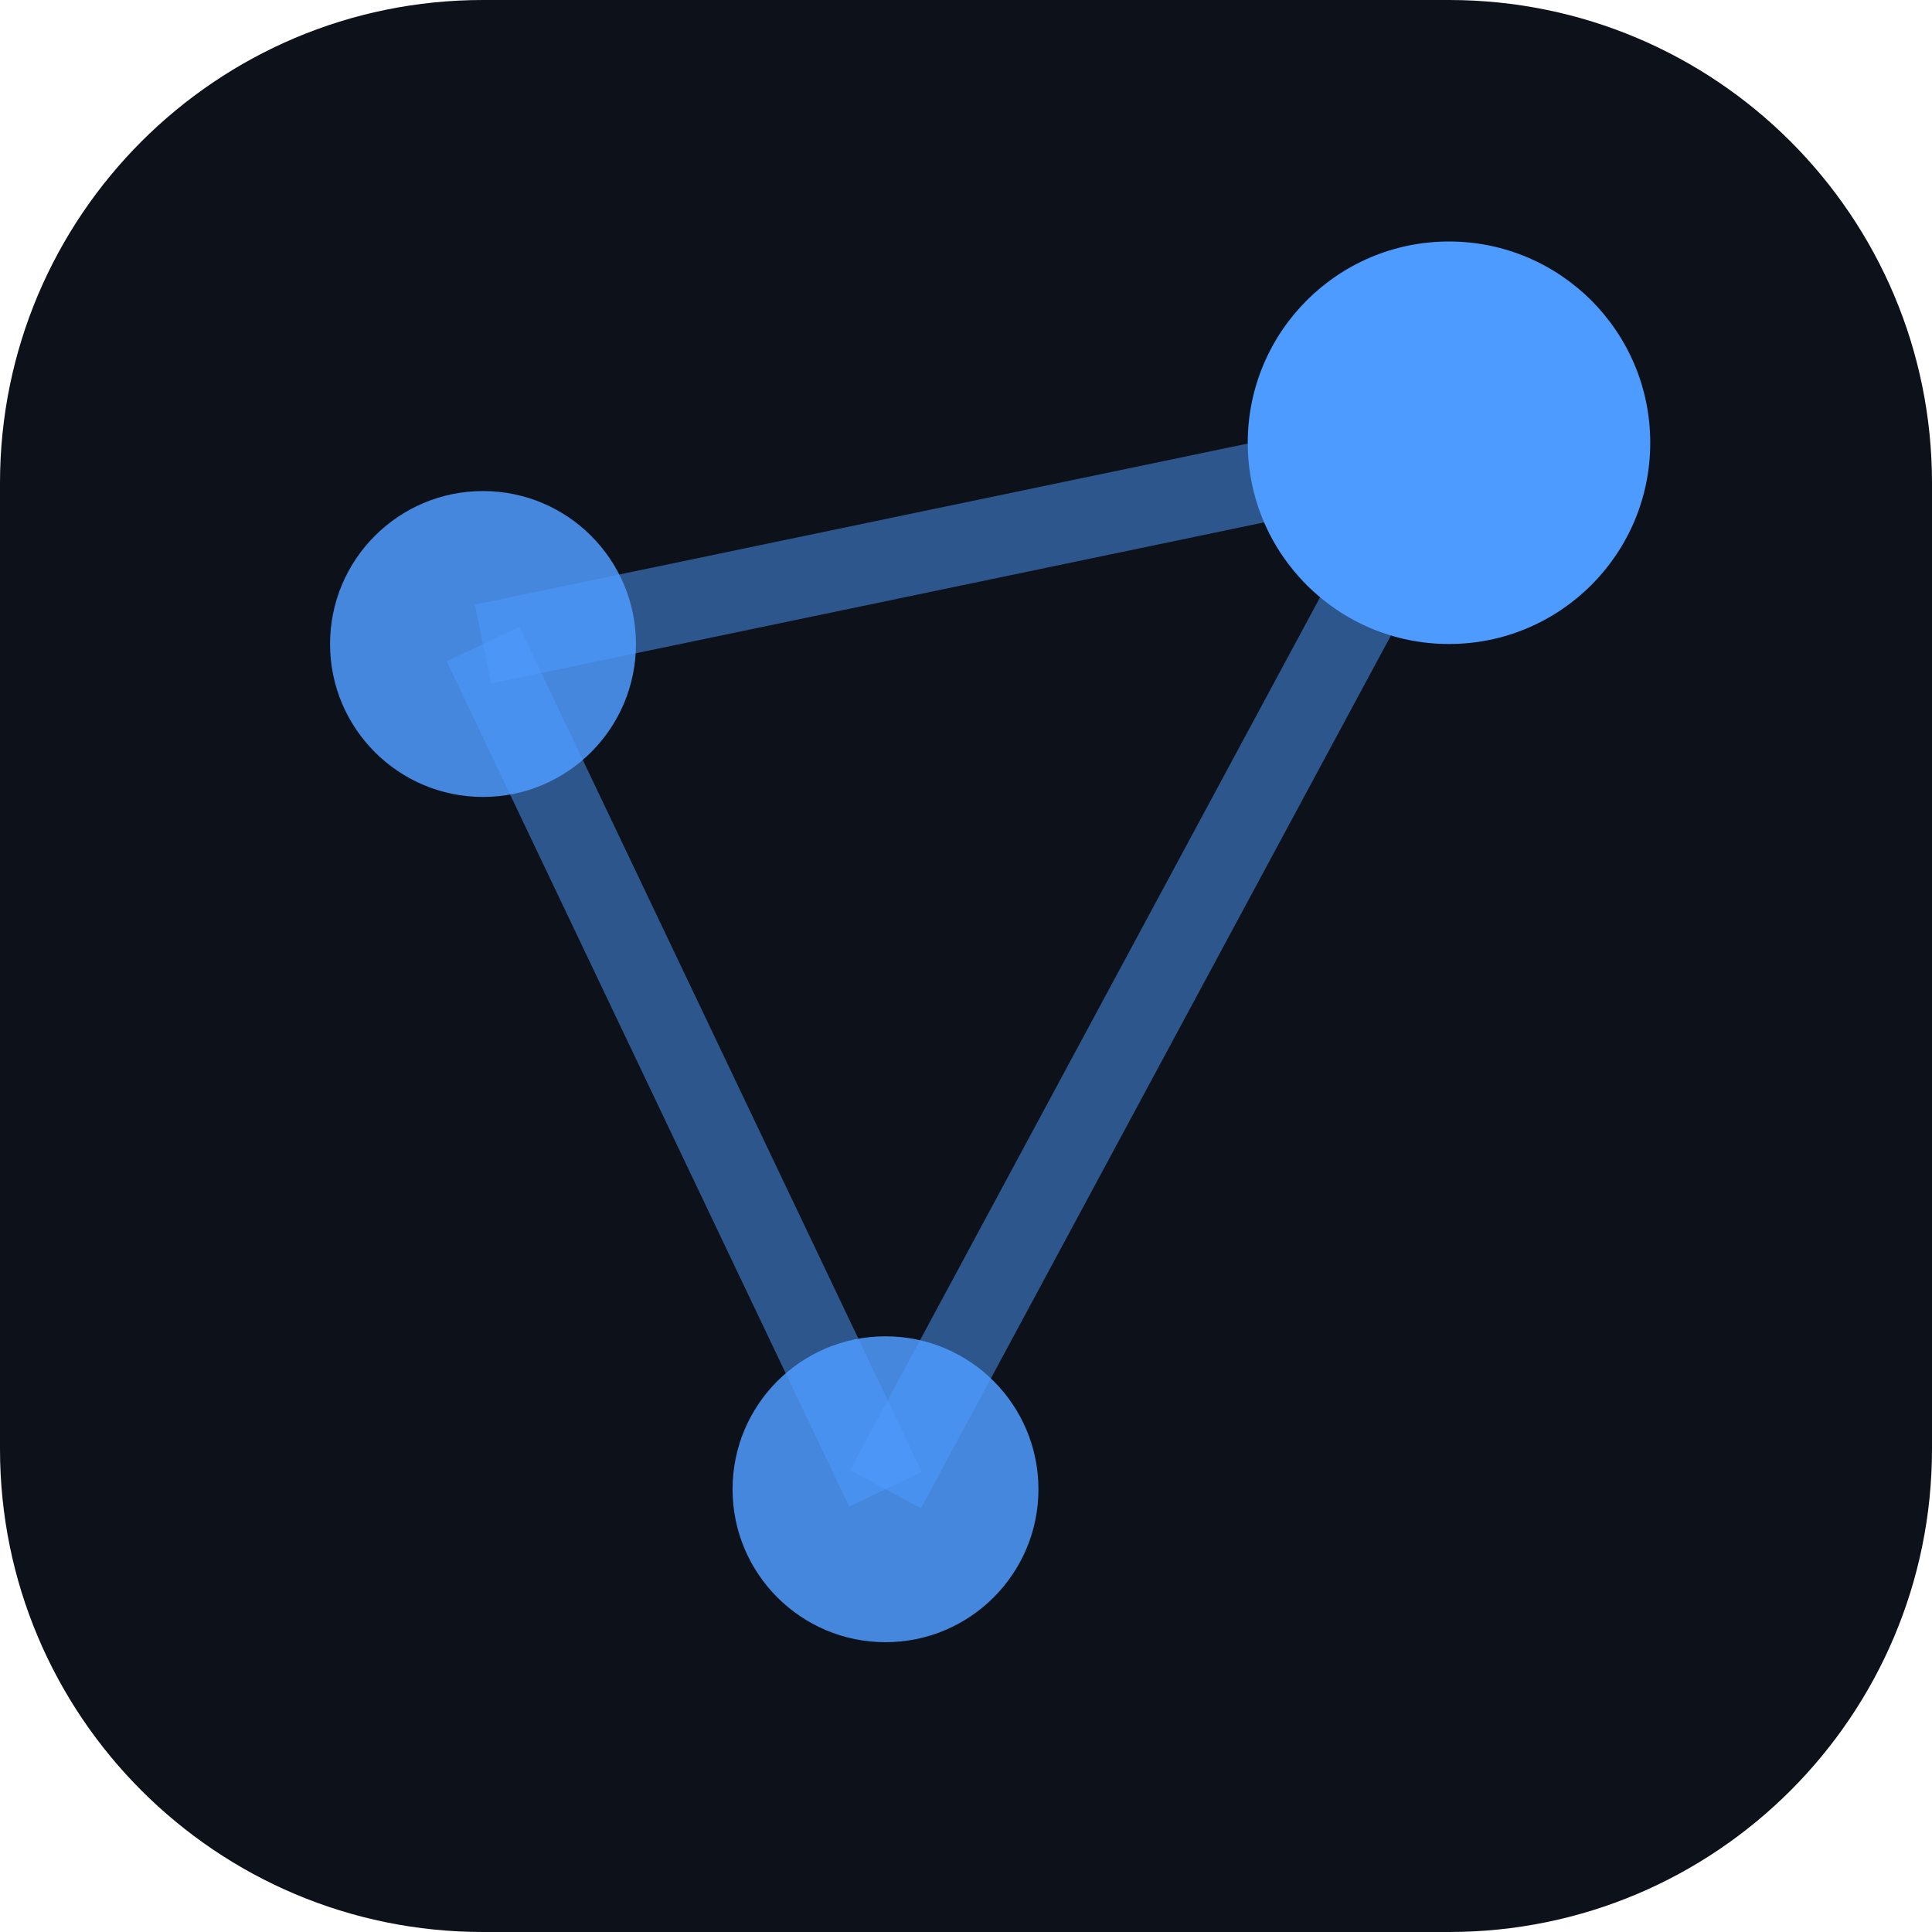
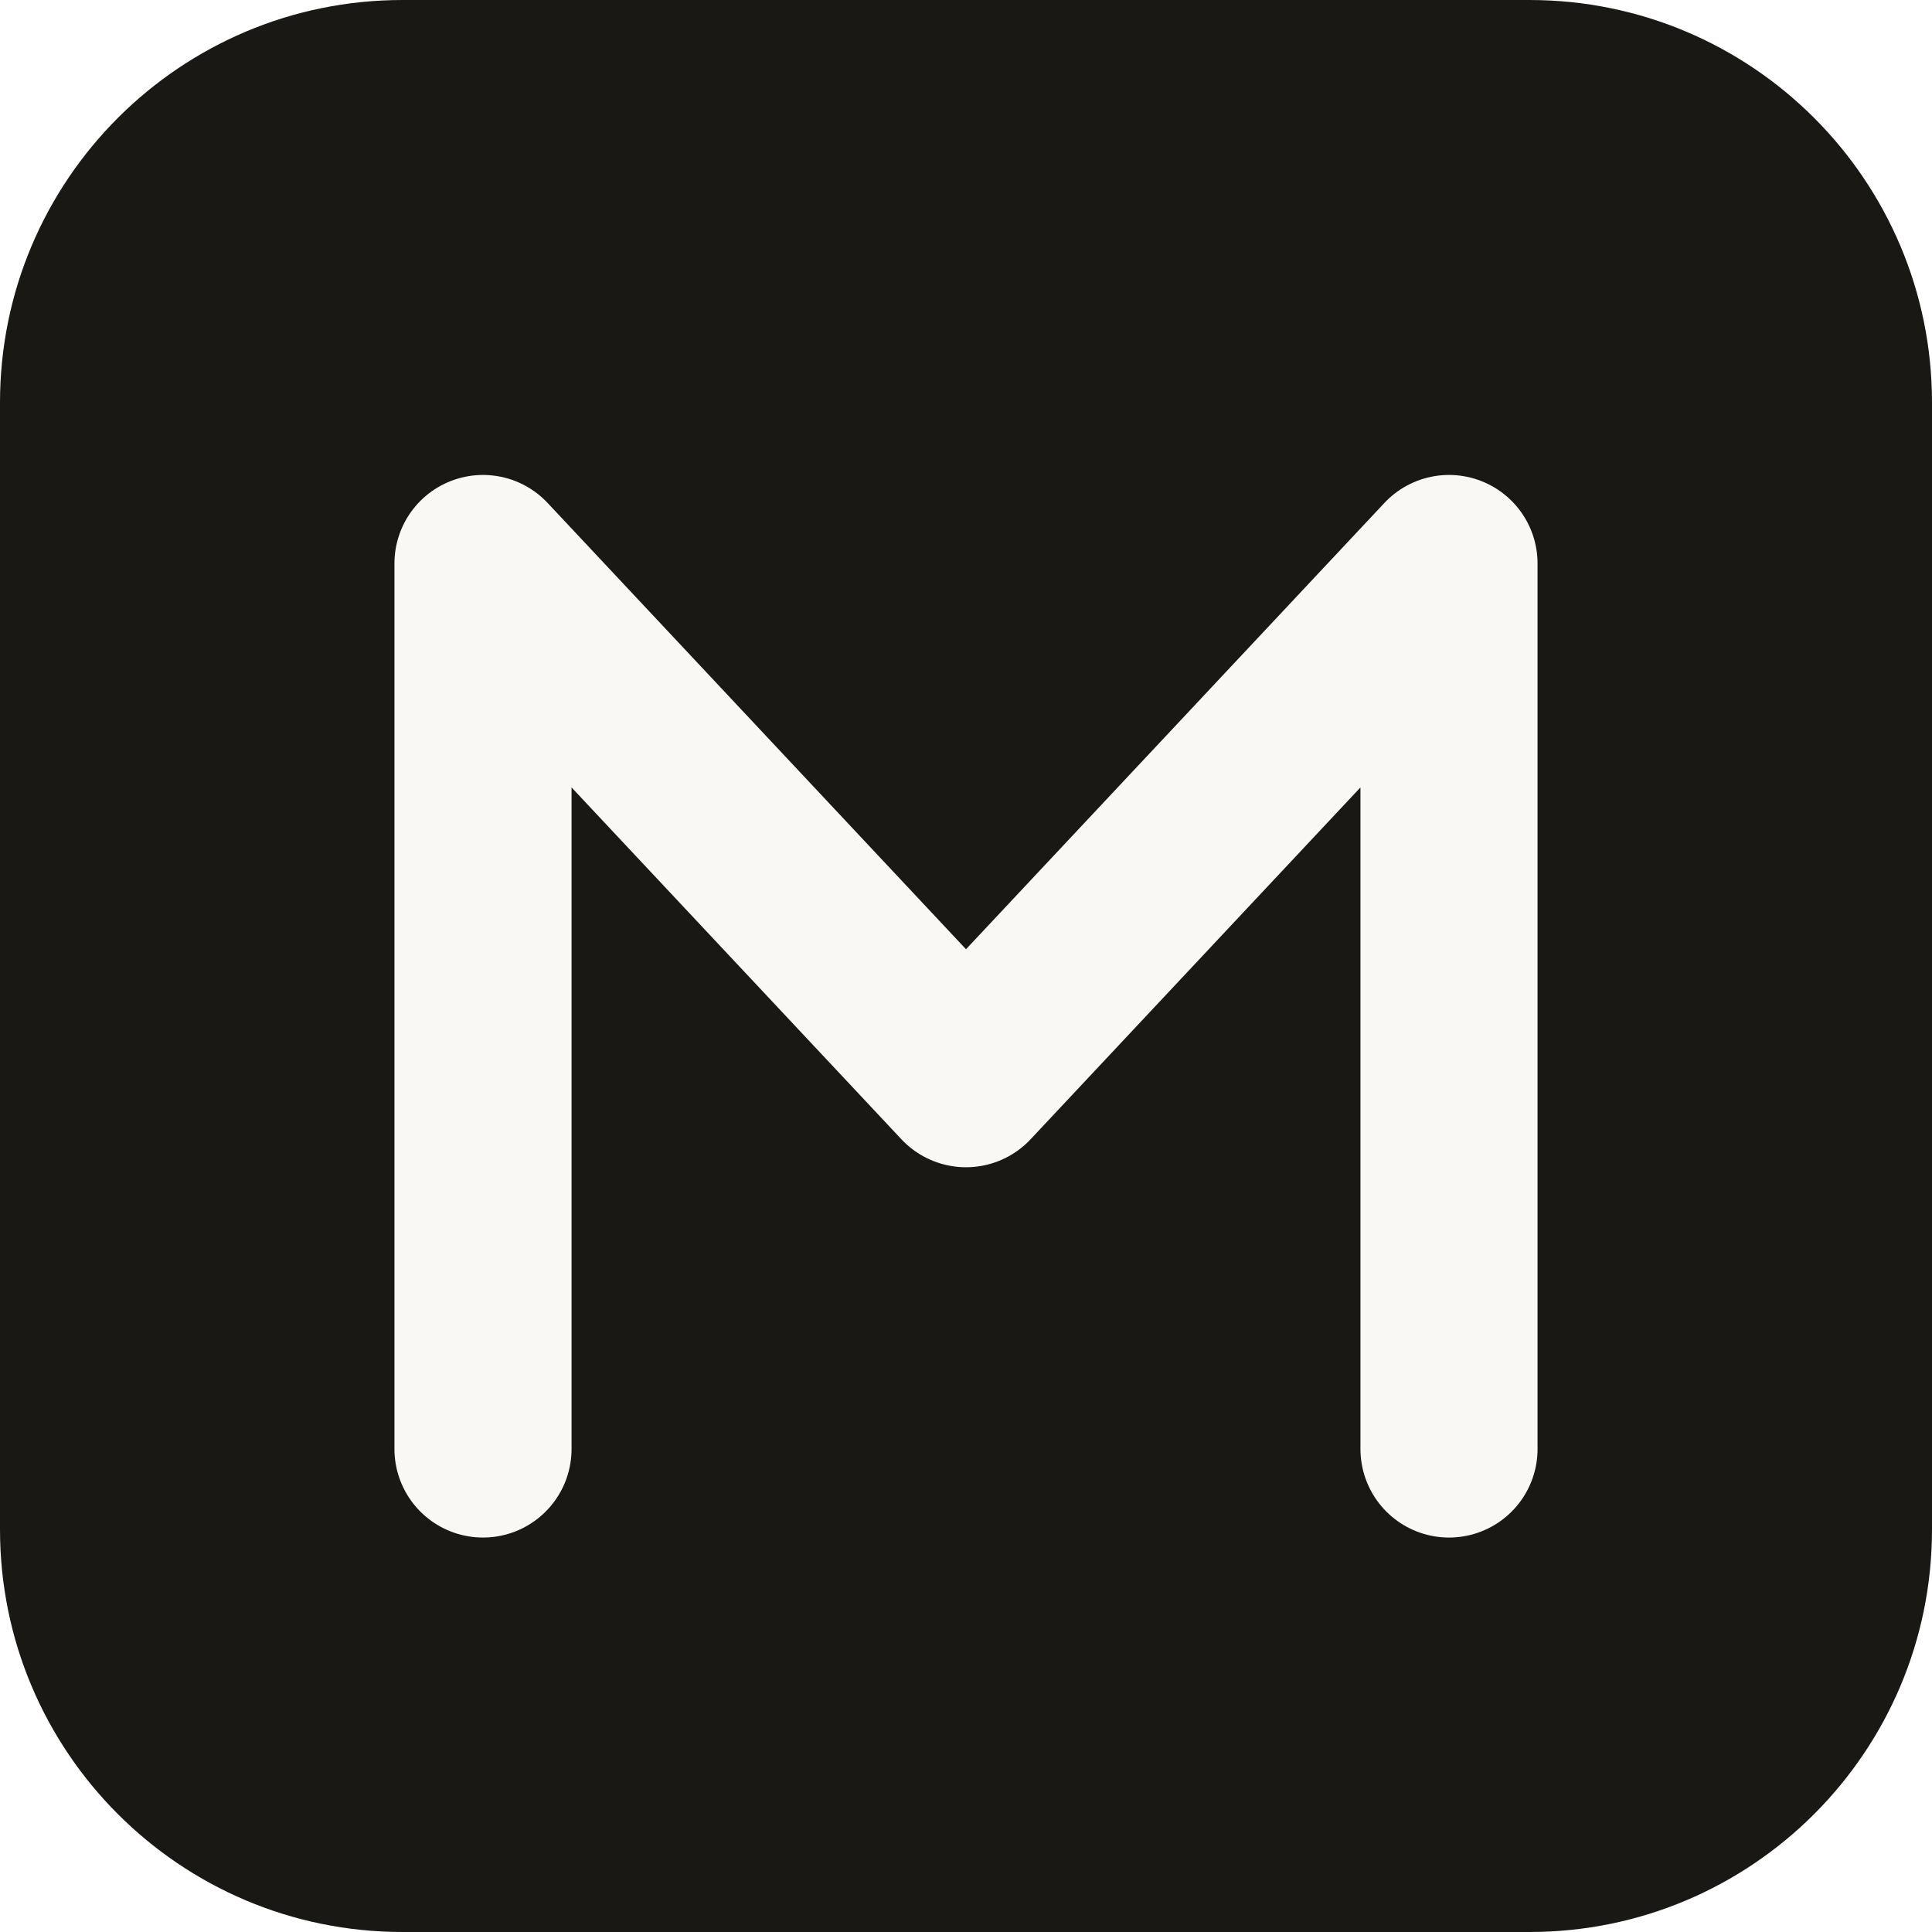
- <svg xmlns="http://www.w3.org/2000/svg" viewBox="0 0 24 24" fill="none">
-   <rect width="24" height="24" rx="6" fill="#0d111a" />
-   <g transform="translate(0,0)">
-     <line x1="6" y1="8" x2="18" y2="5.5" stroke="#4d9bff" stroke-width="1" opacity="0.5" />
-     <line x1="6" y1="8" x2="11" y2="18.5" stroke="#4d9bff" stroke-width="1" opacity="0.5" />
-     <line x1="18" y1="5.5" x2="11" y2="18.5" stroke="#4d9bff" stroke-width="1" opacity="0.5" />
-     <circle cx="6" cy="8" r="1.9" fill="#4d9bff" opacity="0.85" />
-     <circle cx="11" cy="18.5" r="1.9" fill="#4d9bff" opacity="0.85" />
-     <circle cx="18" cy="5.5" r="2.5" fill="#4d9bff" />
-   </g>
+ <svg xmlns="http://www.w3.org/2000/svg" viewBox="0 0 24 24">
+   <rect width="24" height="24" rx="5" fill="#1a1815" />
+   <path d="M6 18V7l6 6.4L18 7v11" fill="none" stroke="#faf8f4" stroke-width="2.2" stroke-linecap="round" stroke-linejoin="round" />
</svg>
